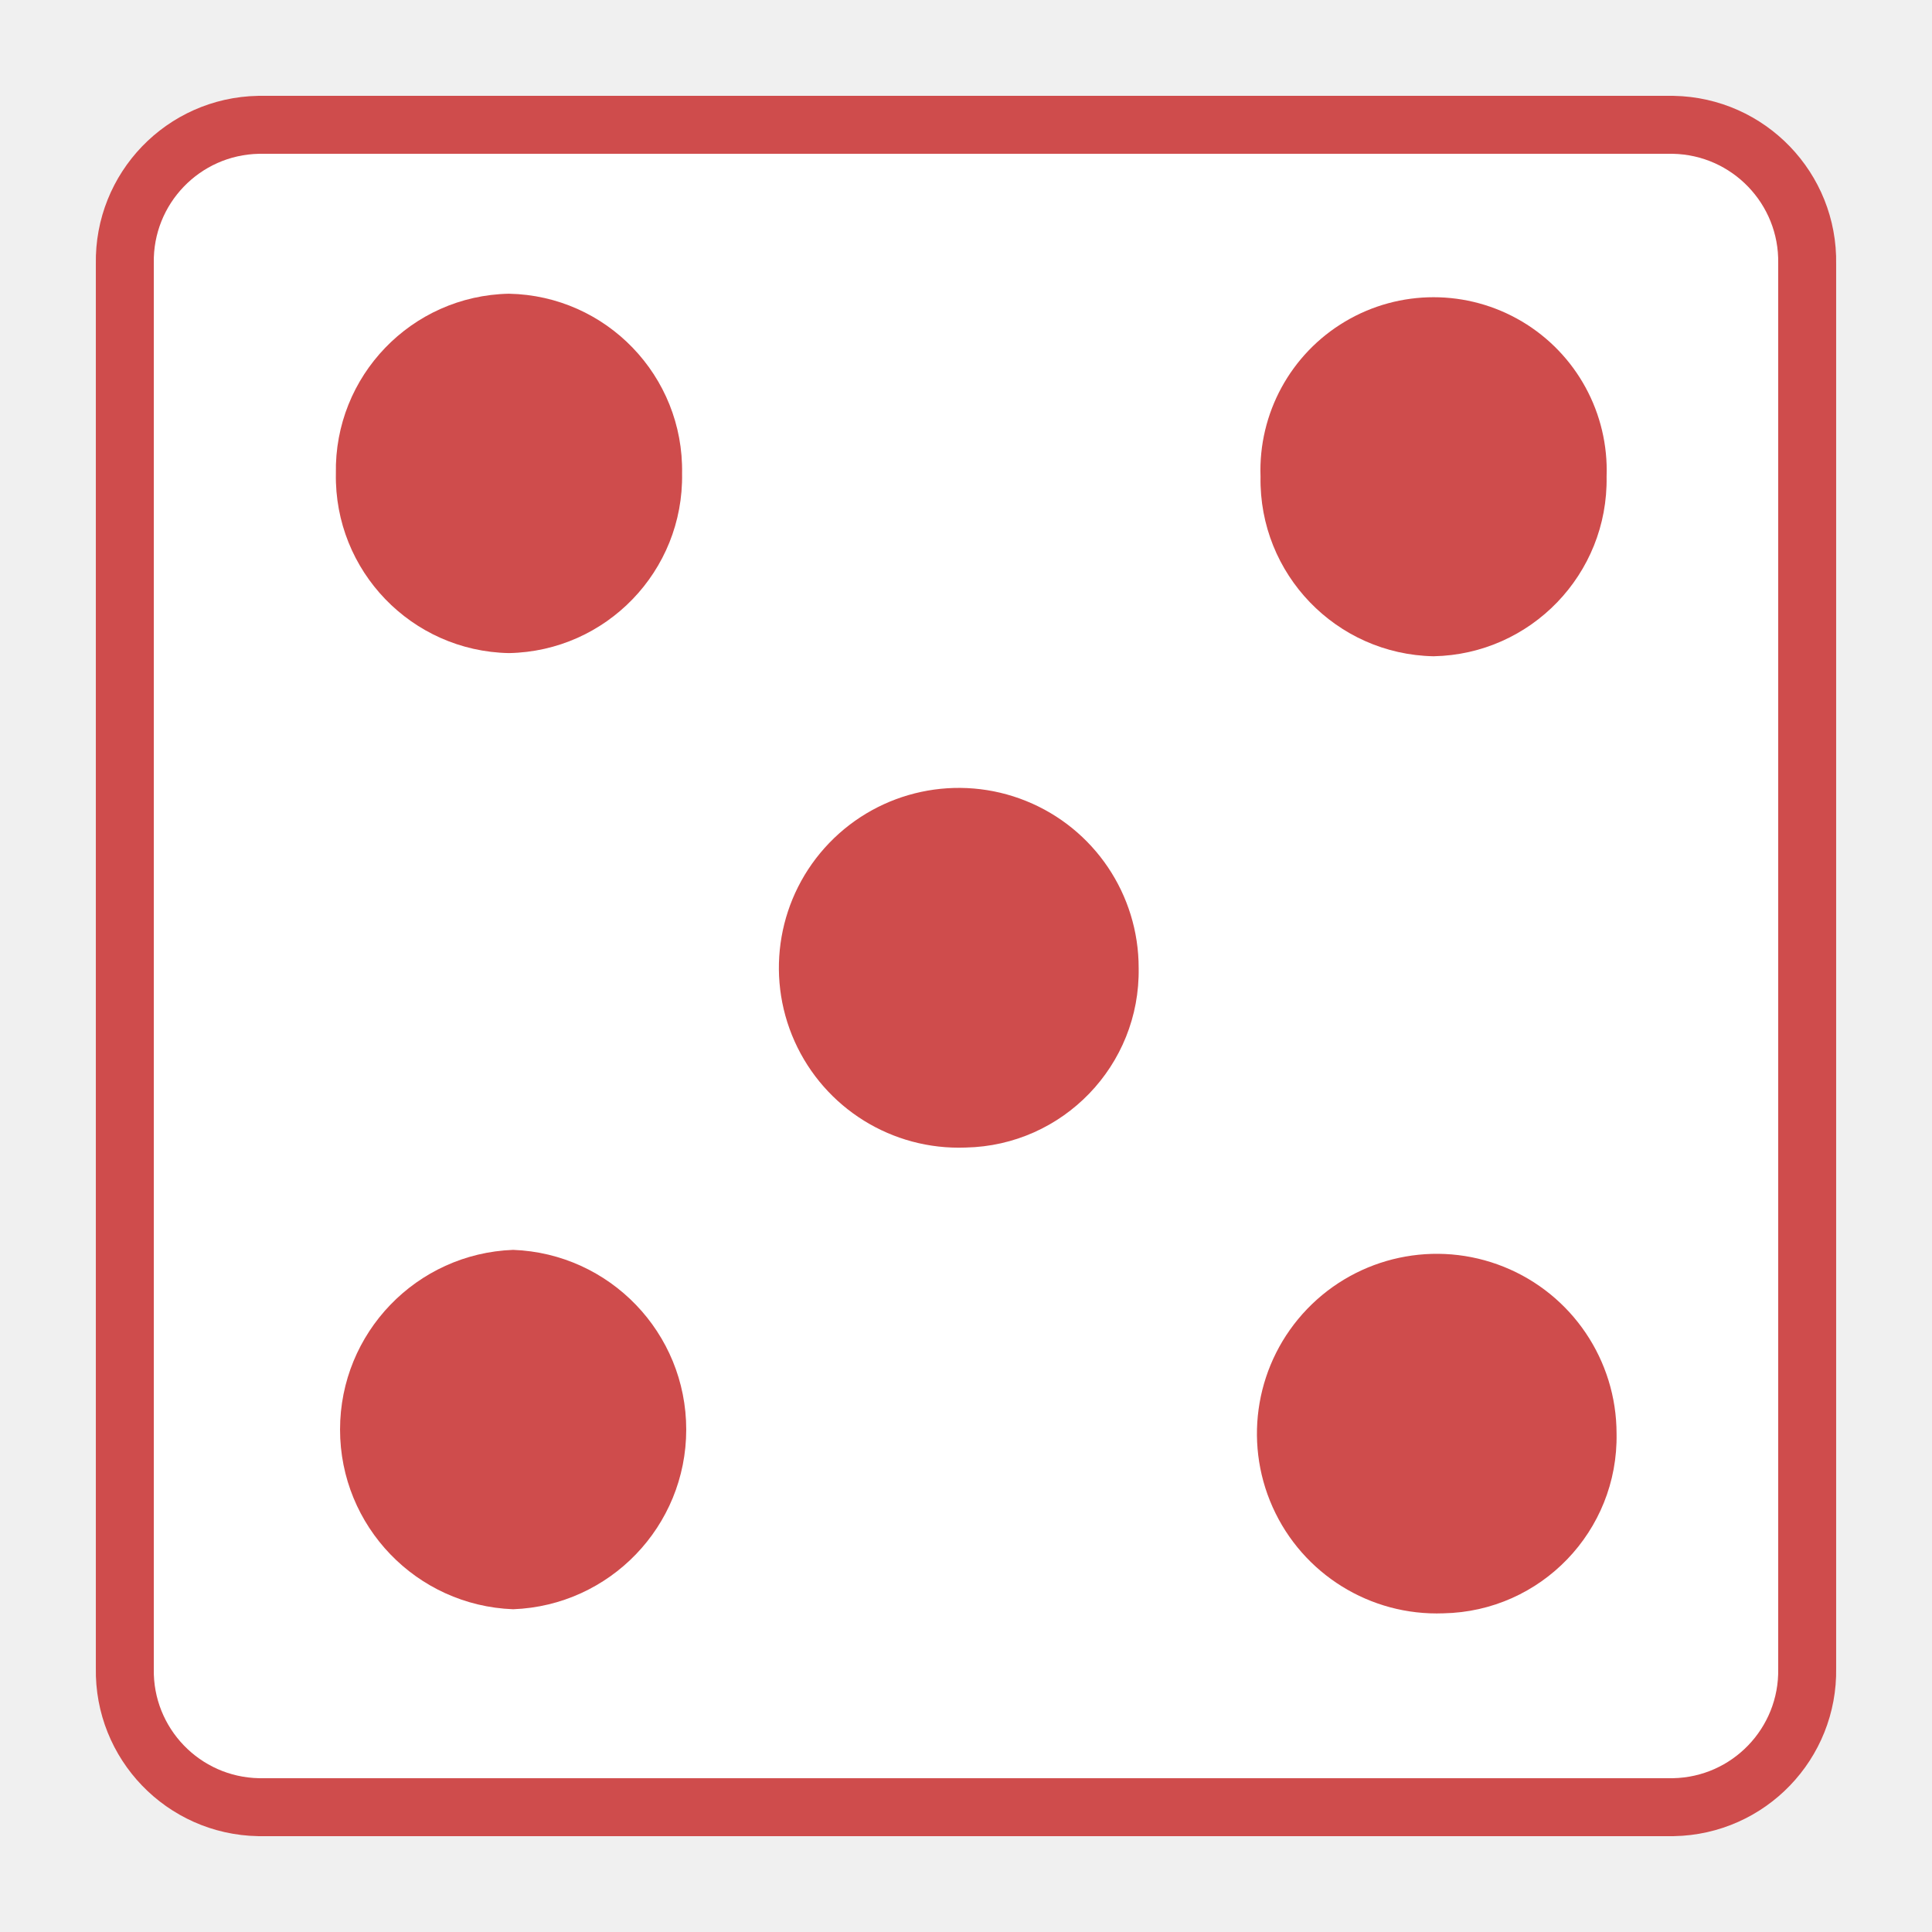
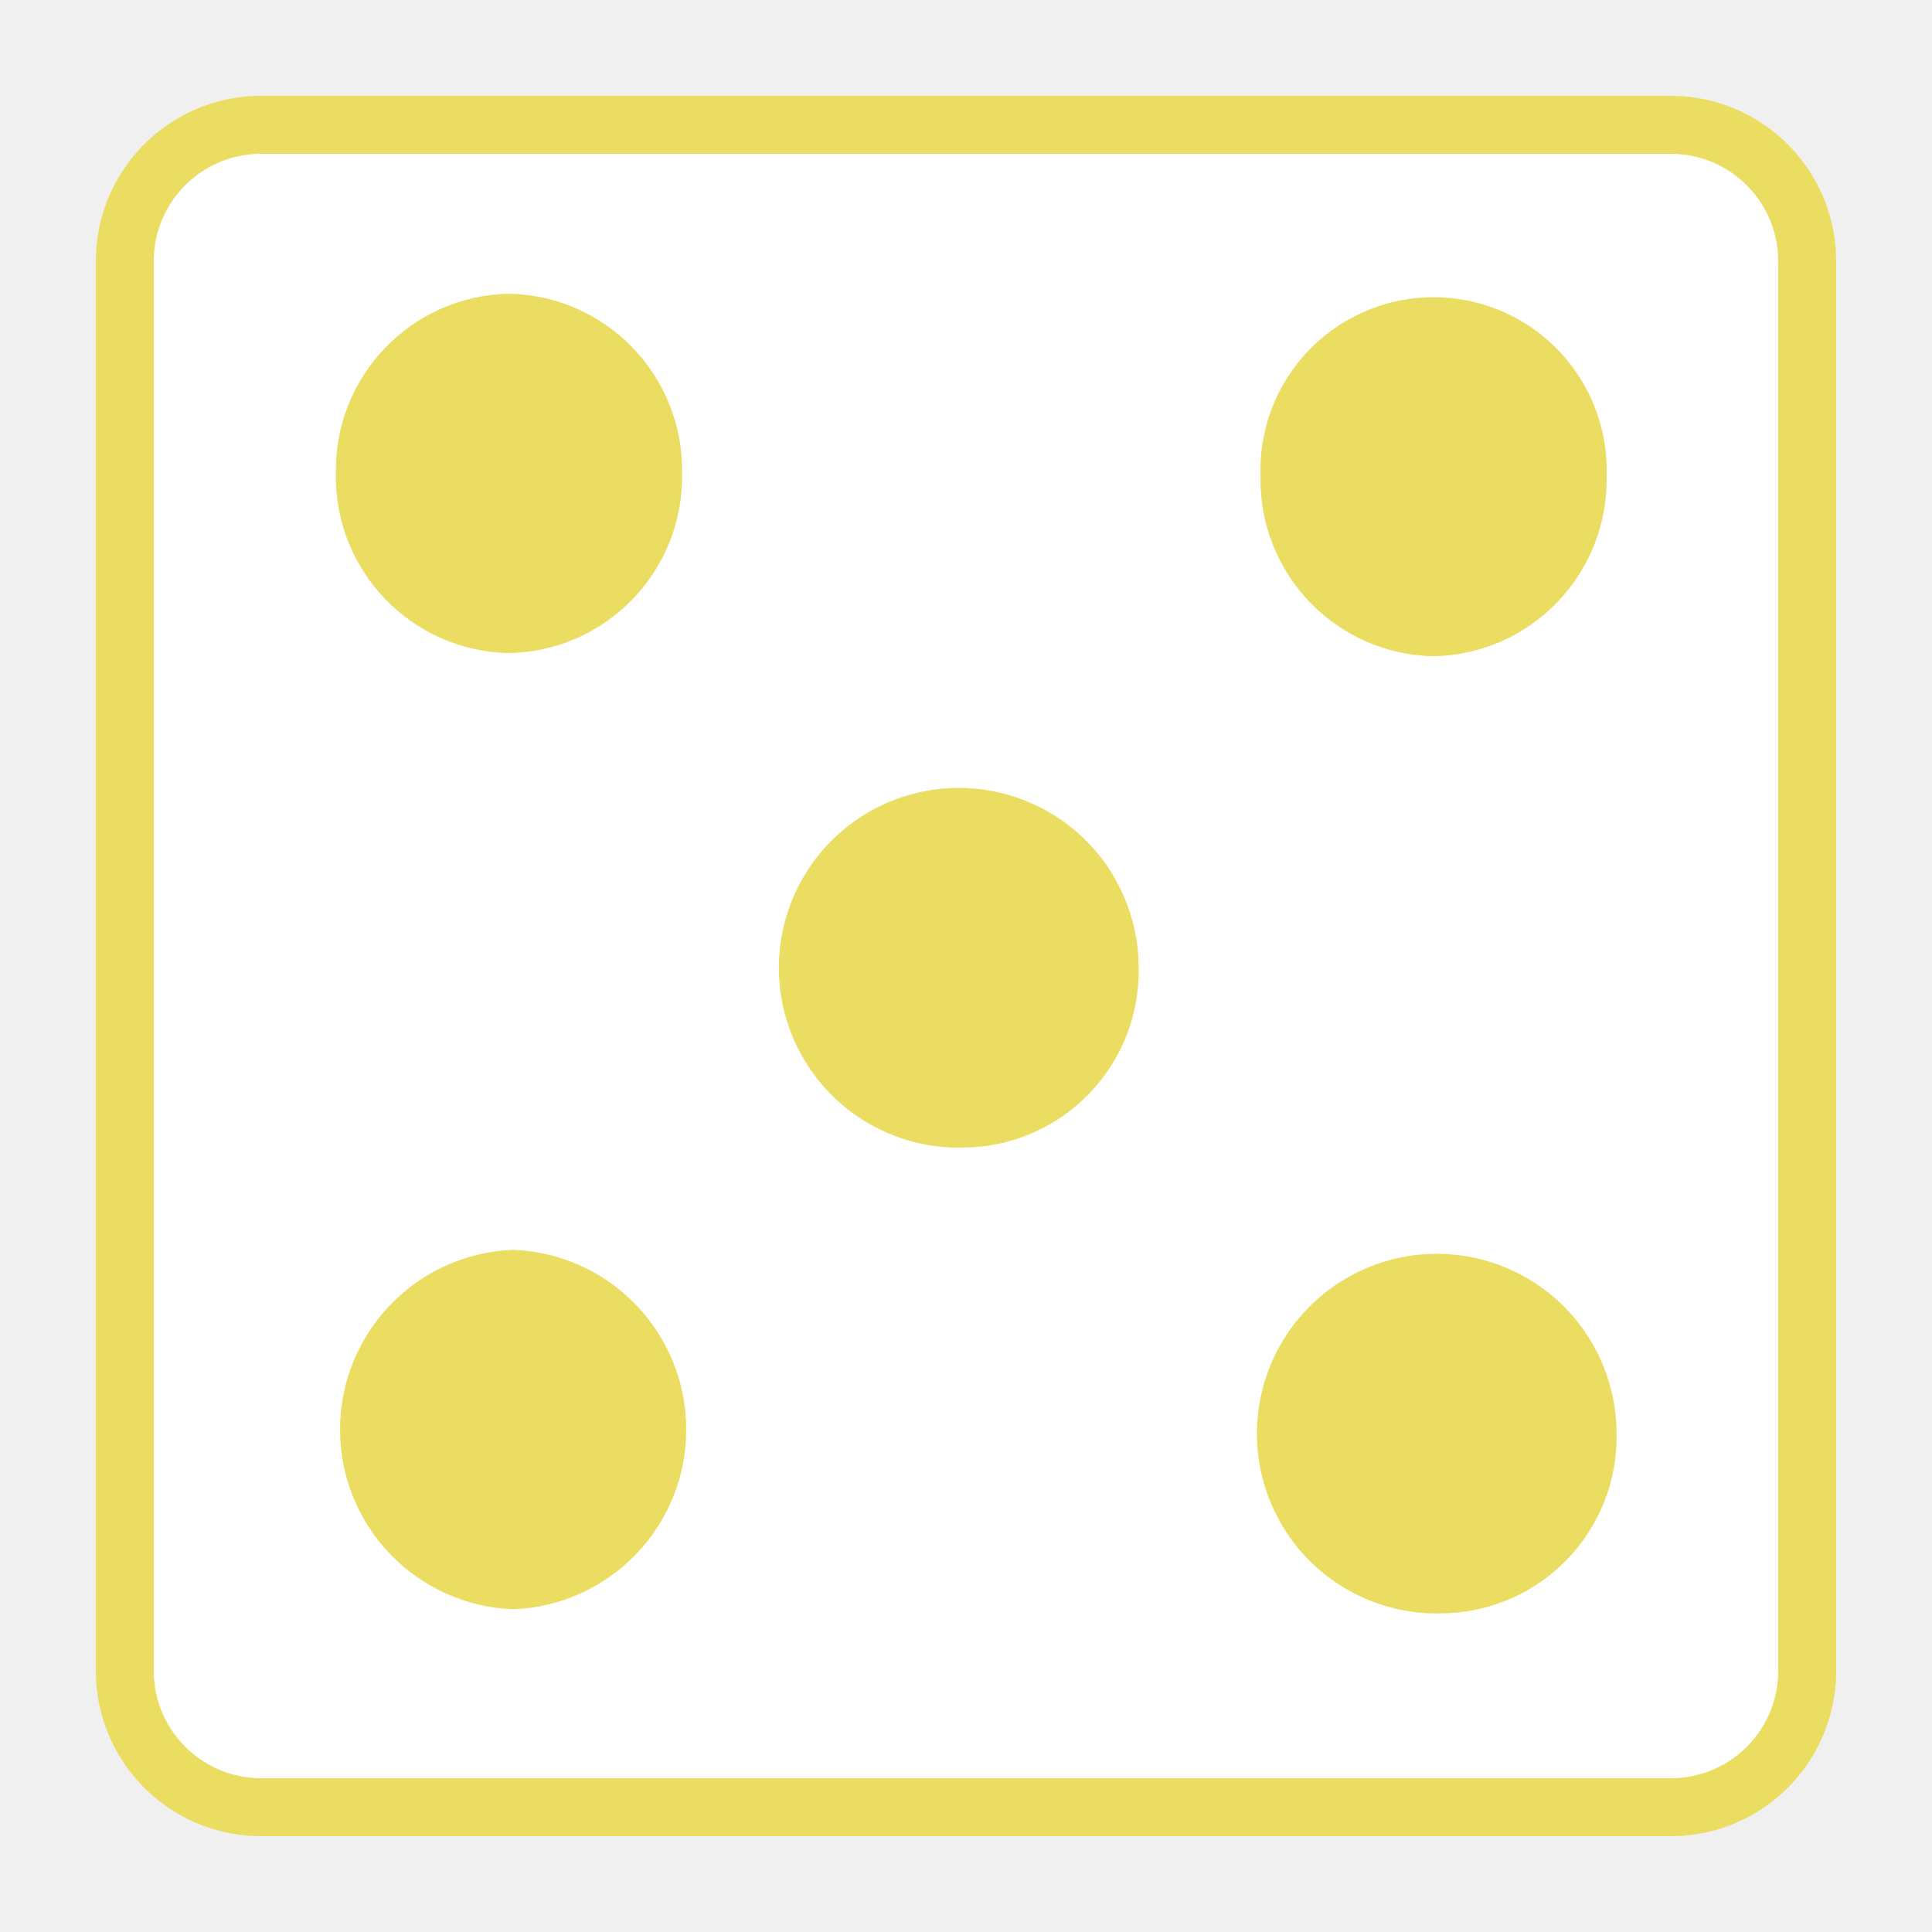
<svg xmlns="http://www.w3.org/2000/svg" id="Layer_1" data-name="Layer 1" width="200" height="200" viewBox="0 0 100 100">
  <g>
-     <path d="M86.611,6.461H13.379a7.055,7.055,0,0,0-6.918,7.184V86.355A7.055,7.055,0,0,0,13.379,93.539H86.621a7.055,7.055,0,0,0,6.918-7.184V13.655A7.065,7.065,0,0,0,86.611,6.461Z" fill="white" stroke="#cf4c4c" stroke-miterlimit="10" stroke-width="3px" />
-     <path d="M26.341,33.804a9.135,9.135,0,0,1-8.956-9.294,9.138,9.138,0,0,1,8.956-9.307,9.139,9.139,0,0,1,8.963,9.307A9.136,9.136,0,0,1,26.341,33.804Z" style="fill: #cf4c4c" />
-     <path d="M74.717,83.505a9.307,9.307,0,1,1,8.956-9.301A9.137,9.137,0,0,1,74.717,83.505Z" style="fill: #cf4c4c" />
-     <path d="M74.201,33.968a9.135,9.135,0,0,1-8.956-9.294,8.962,8.962,0,1,1,17.912,0A9.135,9.135,0,0,1,74.201,33.968Z" style="fill: #cf4c4c" />
-     <path d="M26.56,83.294a9.307,9.307,0,0,1,0-18.601,9.307,9.307,0,0,1,0,18.601Z" style="fill: #cf4c4c" />
-     <path d="M49.981,59.397A9.311,9.311,0,1,1,58.937,50.103,9.139,9.139,0,0,1,49.981,59.397Z" style="fill: #cf4c4c" />
+     <path d="M86.611,6.461H13.379a7.055,7.055,0,0,0-6.918,7.184V86.355A7.055,7.055,0,0,0,13.379,93.539H86.621a7.055,7.055,0,0,0,6.918-7.184V13.655A7.065,7.065,0,0,0,86.611,6.461Z" fill="white" stroke="#EBDD61" stroke-miterlimit="10" stroke-width="3px" />
+     <path d="M26.341,33.804a9.135,9.135,0,0,1-8.956-9.294,9.138,9.138,0,0,1,8.956-9.307,9.139,9.139,0,0,1,8.963,9.307A9.136,9.136,0,0,1,26.341,33.804Z" style="fill: #EBDD61" />
+     <path d="M74.717,83.505a9.307,9.307,0,1,1,8.956-9.301A9.137,9.137,0,0,1,74.717,83.505Z" style="fill: #EBDD61" />
+     <path d="M74.201,33.968a9.135,9.135,0,0,1-8.956-9.294,8.962,8.962,0,1,1,17.912,0A9.135,9.135,0,0,1,74.201,33.968Z" style="fill: #EBDD61" />
+     <path d="M26.56,83.294a9.307,9.307,0,0,1,0-18.601,9.307,9.307,0,0,1,0,18.601Z" style="fill: #EBDD61" />
+     <path d="M49.981,59.397A9.311,9.311,0,1,1,58.937,50.103,9.139,9.139,0,0,1,49.981,59.397Z" style="fill: #EBDD61" />
  </g>
</svg>
